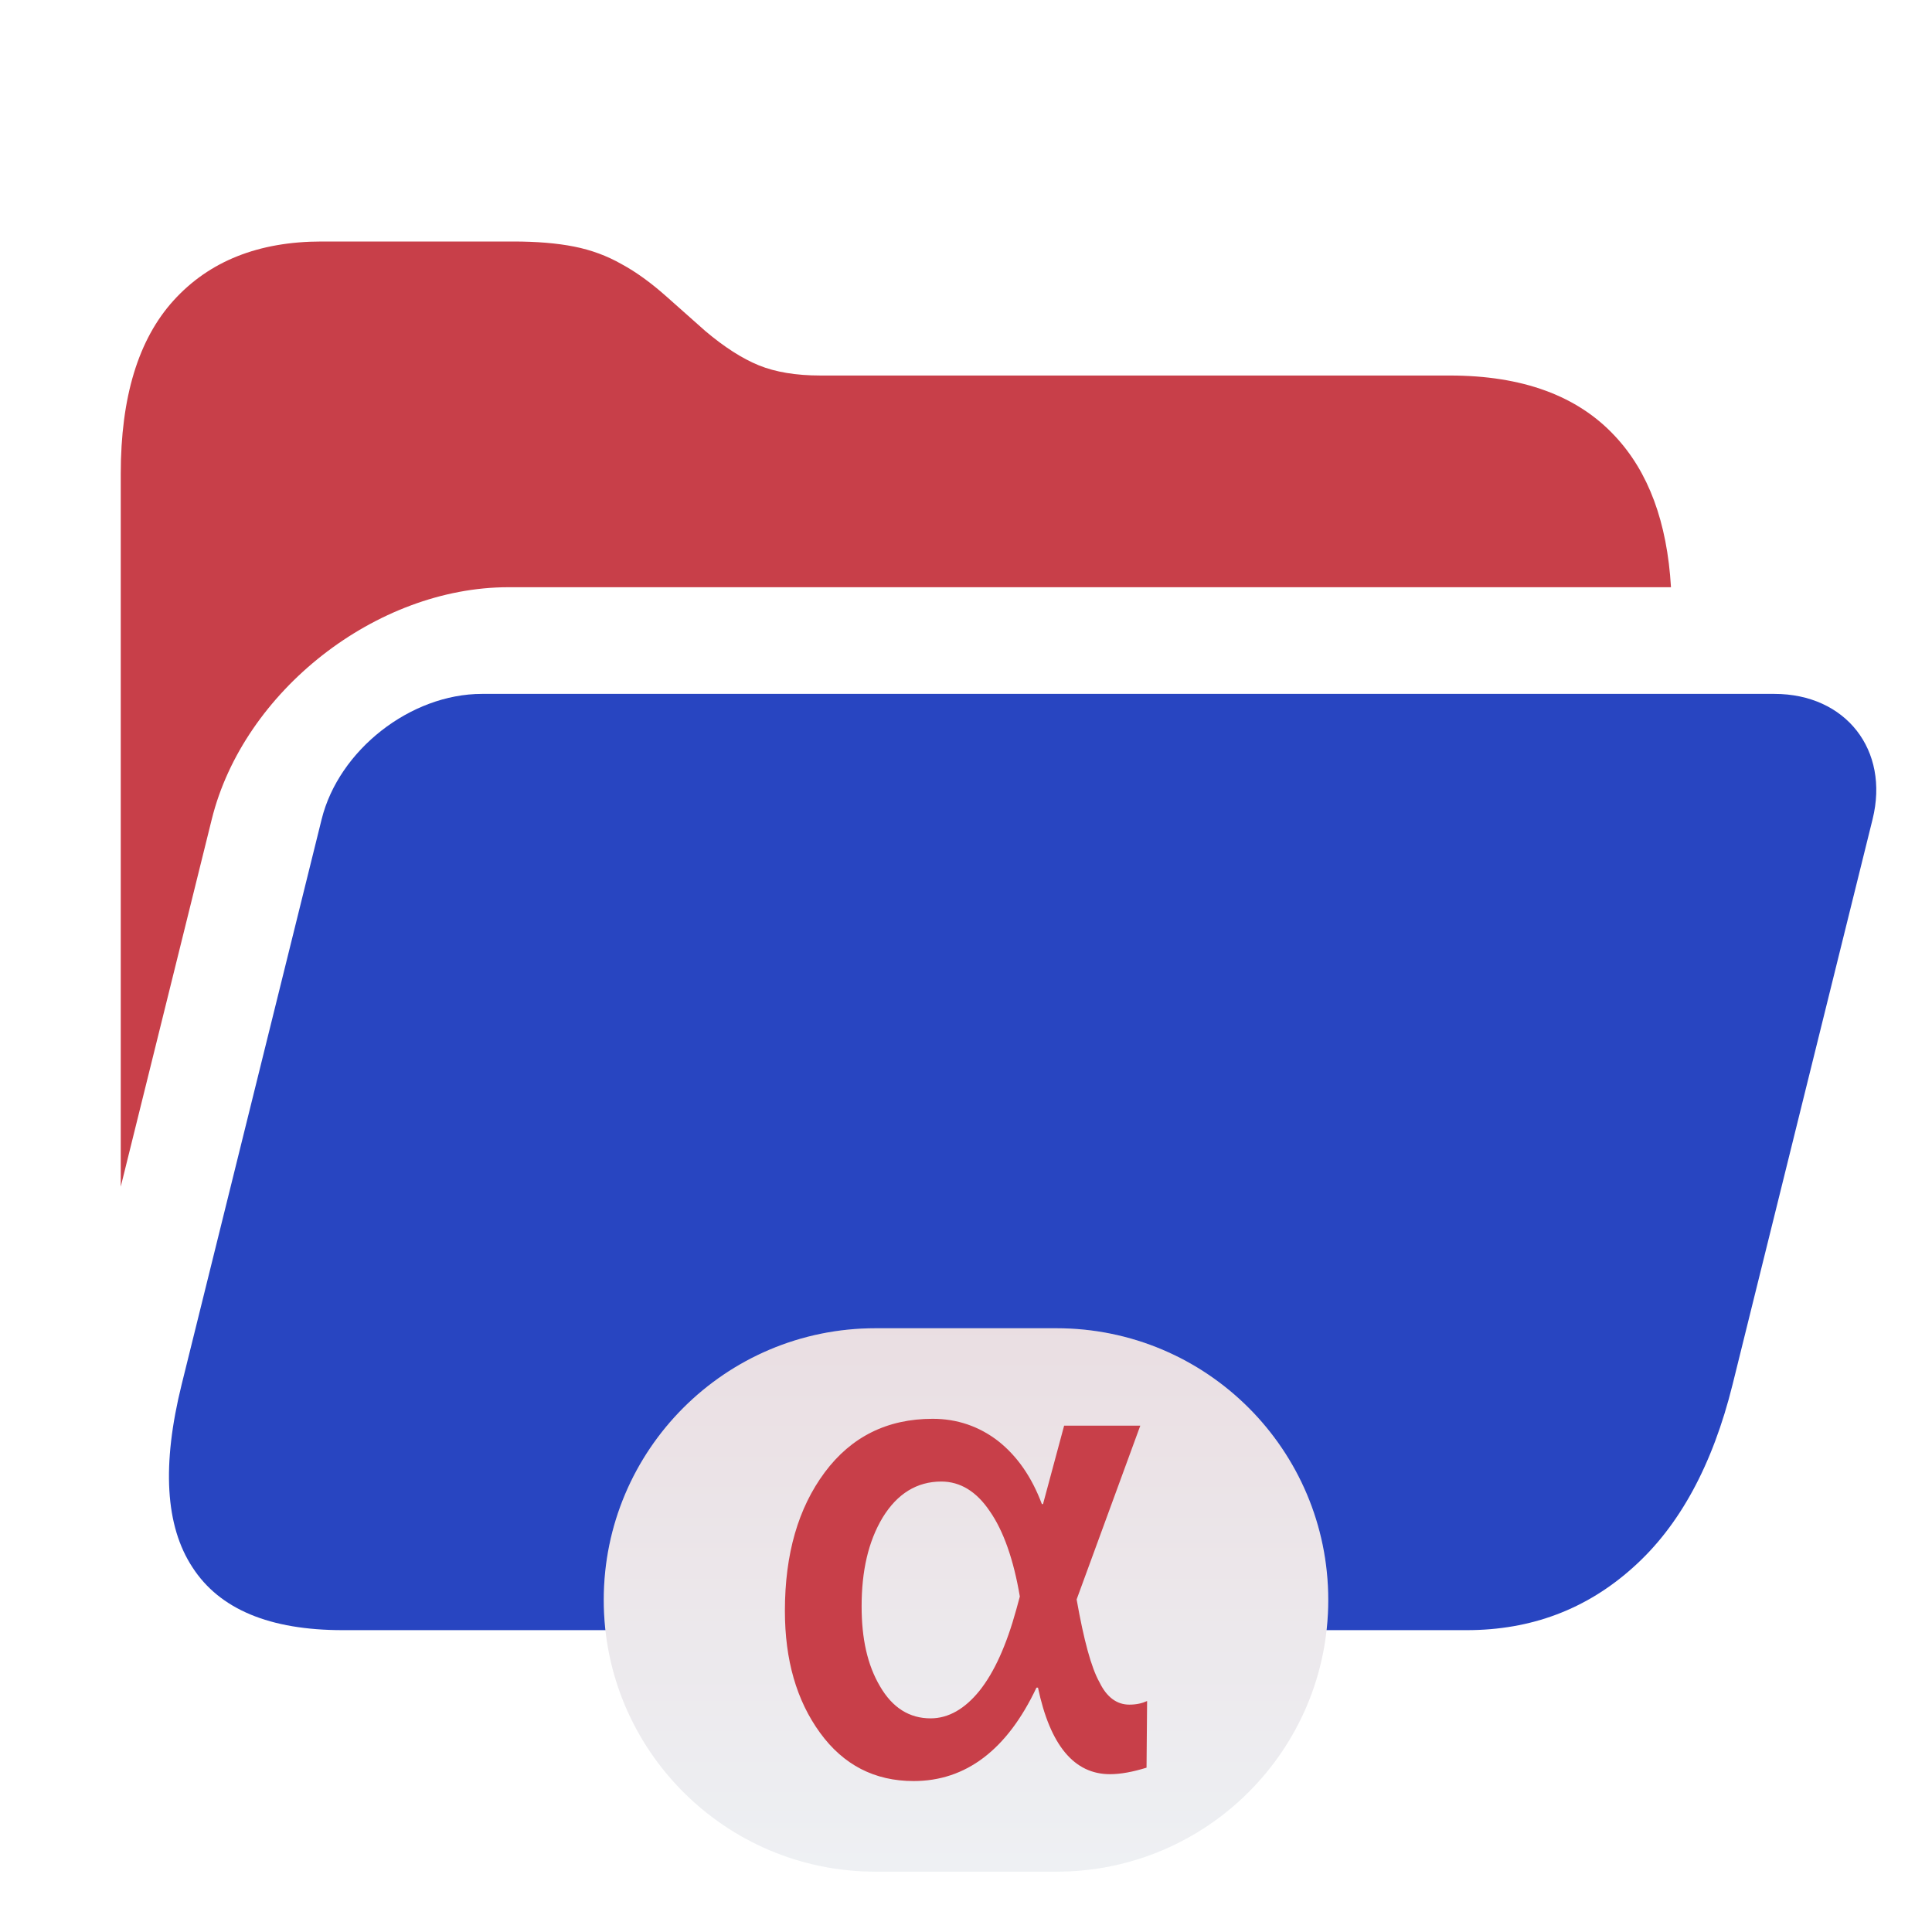
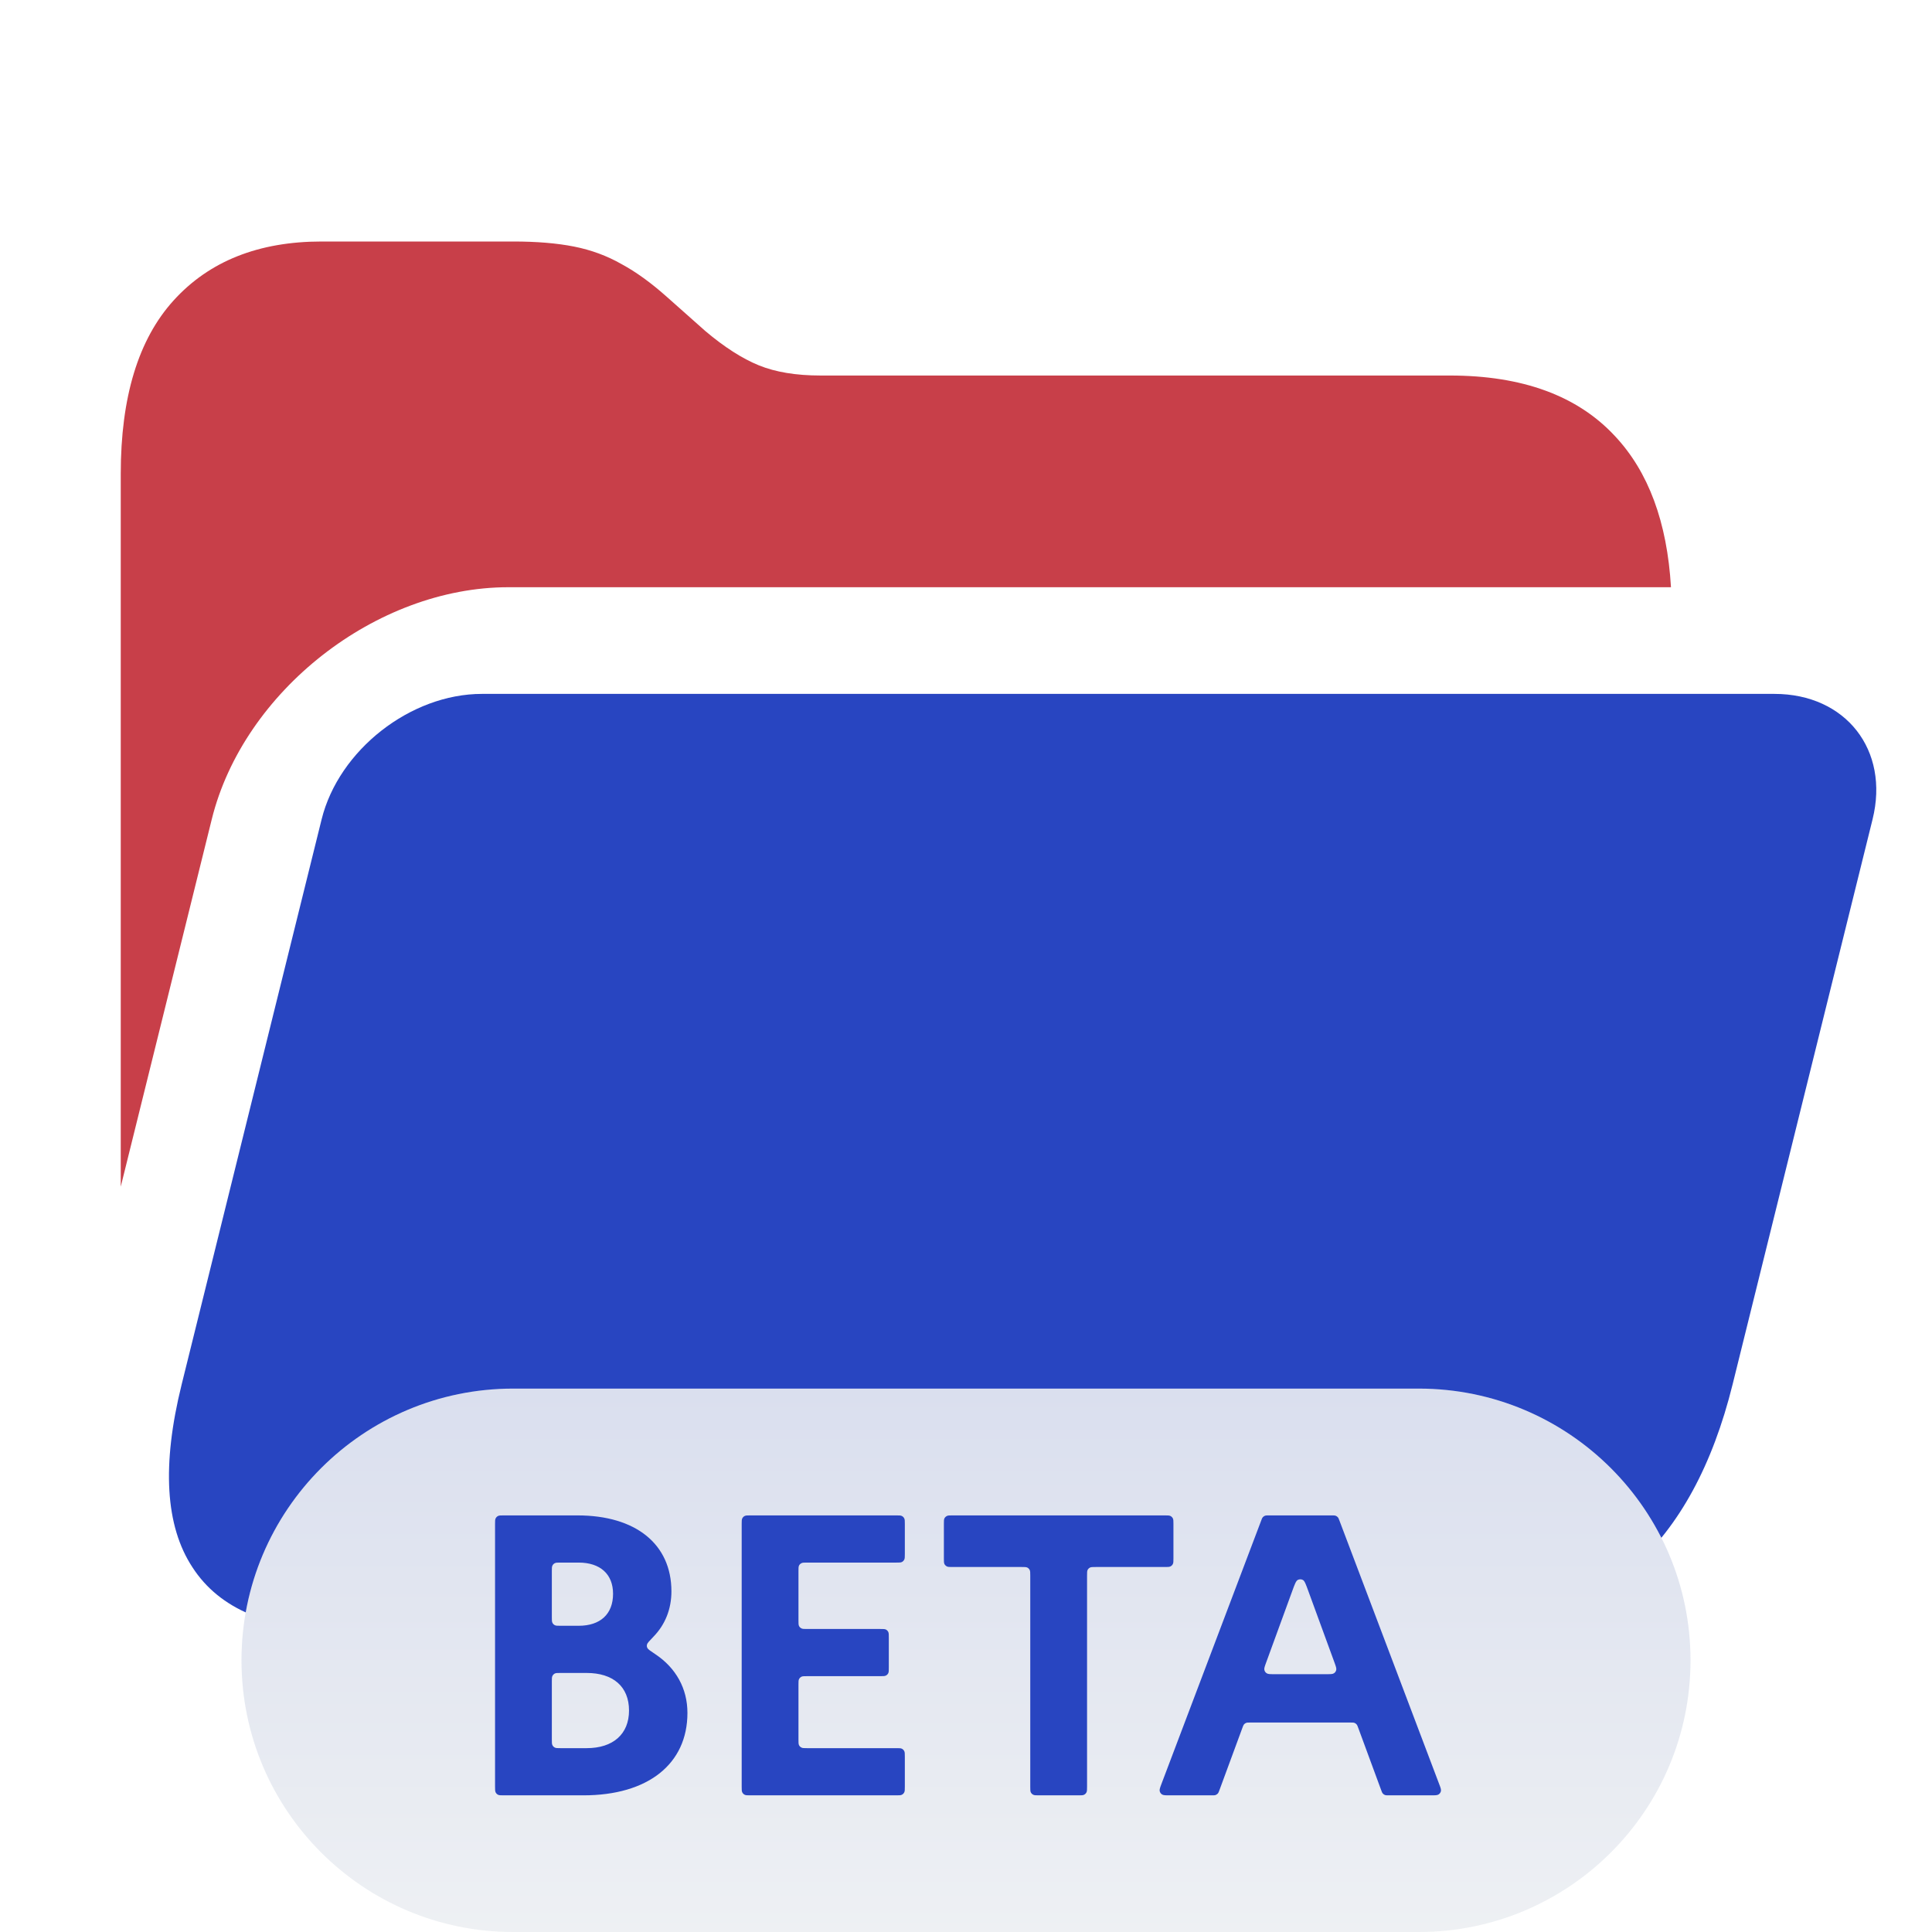
<svg xmlns="http://www.w3.org/2000/svg" width="38" height="38" viewBox="0 0 38 38" fill="none">
  <path d="M32.866 11.55H9.998C7.401 11.55 4.789 13.594 4.165 16.115L2.375 23.34V9.32C2.375 7.811 2.721 6.675 3.413 5.911C4.114 5.137 5.086 4.75 6.328 4.75H10.095C10.556 4.75 10.955 4.783 11.292 4.85C11.63 4.917 11.94 5.032 12.224 5.194C12.508 5.347 12.805 5.562 13.116 5.839L13.874 6.512C14.247 6.827 14.598 7.052 14.926 7.186C15.254 7.319 15.658 7.386 16.137 7.386H28.515C29.943 7.386 31.026 7.783 31.762 8.575C32.423 9.278 32.791 10.27 32.866 11.55Z" fill="#C83F49" />
-   <path d="M6.741 32.063C5.303 32.063 4.318 31.651 3.786 30.828C3.251 30.015 3.18 28.816 3.573 27.23L6.326 16.115C6.663 14.752 8.075 13.648 9.479 13.648H34.9C36.304 13.648 37.169 14.752 36.831 16.115L34.078 27.23C33.685 28.816 33.033 30.015 32.122 30.828C31.208 31.651 30.117 32.063 28.848 32.063H6.741Z" fill="#2845C1" />
-   <rect x="11.875" y="26.125" width="14.25" height="10.688" rx="5.344" fill="#EEF1F4" />
-   <rect x="11.875" y="26.125" width="14.25" height="10.688" rx="5.344" fill="url(#paint0_linear_7901_128)" fill-opacity="0.1" />
-   <path d="M22.551 34.768C22.282 34.851 22.042 34.896 21.831 34.896C21.129 34.896 20.655 34.331 20.416 33.194H20.386C19.807 34.421 18.994 35.031 17.97 35.031C17.204 35.031 16.59 34.716 16.128 34.08C15.666 33.444 15.438 32.648 15.438 31.684C15.438 30.56 15.701 29.66 16.221 28.96C16.742 28.26 17.45 27.906 18.345 27.906C18.825 27.906 19.257 28.054 19.632 28.343C20.006 28.639 20.293 29.05 20.492 29.583H20.515L20.93 28.041H22.428L21.176 31.459C21.317 32.256 21.463 32.802 21.627 33.091C21.767 33.38 21.966 33.528 22.212 33.528C22.352 33.528 22.463 33.502 22.562 33.457L22.551 34.768ZM20.059 31.401C19.936 30.675 19.737 30.11 19.468 29.724C19.205 29.332 18.883 29.14 18.515 29.14C18.035 29.14 17.649 29.378 17.362 29.846C17.075 30.322 16.947 30.907 16.947 31.594C16.947 32.224 17.058 32.744 17.309 33.168C17.555 33.592 17.889 33.798 18.304 33.798C18.655 33.798 18.977 33.611 19.263 33.258C19.556 32.892 19.796 32.359 19.989 31.658L20.059 31.401Z" fill="#C83F49" />
+   <path d="M6.741 32.063C5.303 32.063 4.318 31.651 3.786 30.828C3.251 30.015 3.18 28.816 3.573 27.23L6.326 16.115C6.664 14.752 8.075 13.648 9.479 13.648H34.9C36.304 13.648 37.169 14.752 36.831 16.115L34.078 27.23C33.685 28.816 33.033 30.015 32.122 30.828C31.208 31.651 30.117 32.063 28.848 32.063H6.741Z" fill="#2845C1" />
+   <rect x="4.75" y="27.312" width="28.5" height="10.688" rx="5.344" fill="#EEF1F4" />
+   <rect x="4.75" y="27.312" width="28.5" height="10.688" rx="5.344" fill="url(#paint0_linear_9317_507)" fill-opacity="0.1" />
+   <path d="M9.907 35.312C9.847 35.312 9.818 35.312 9.795 35.3C9.775 35.29 9.759 35.274 9.749 35.254C9.737 35.231 9.737 35.202 9.737 35.142V29.975C9.737 29.916 9.737 29.887 9.749 29.864C9.759 29.844 9.775 29.828 9.795 29.818C9.818 29.806 9.847 29.806 9.907 29.806H11.358C12.506 29.806 13.206 30.372 13.206 31.3C13.206 31.644 13.086 31.951 12.855 32.189C12.774 32.273 12.733 32.316 12.727 32.343C12.719 32.373 12.721 32.388 12.734 32.415C12.747 32.441 12.794 32.472 12.888 32.535C13.298 32.808 13.521 33.214 13.521 33.691C13.521 34.698 12.742 35.312 11.476 35.312H9.907ZM11.381 30.734H11.024C10.964 30.734 10.935 30.734 10.912 30.746C10.892 30.756 10.876 30.772 10.866 30.792C10.854 30.815 10.854 30.844 10.854 30.904V31.808C10.854 31.867 10.854 31.896 10.866 31.919C10.876 31.939 10.892 31.955 10.912 31.965C10.935 31.977 10.964 31.977 11.024 31.977H11.381C11.806 31.977 12.058 31.749 12.058 31.348C12.058 30.962 11.806 30.734 11.381 30.734ZM11.539 32.905H11.024C10.964 32.905 10.935 32.905 10.912 32.916C10.892 32.927 10.876 32.943 10.866 32.963C10.854 32.985 10.854 33.015 10.854 33.074V34.214C10.854 34.274 10.854 34.303 10.866 34.326C10.876 34.346 10.892 34.362 10.912 34.372C10.935 34.384 10.964 34.384 11.024 34.384H11.539C12.058 34.384 12.372 34.108 12.372 33.644C12.372 33.172 12.058 32.905 11.539 32.905Z" fill="#2845C1" />
+   <path d="M14.757 35.312C14.698 35.312 14.668 35.312 14.646 35.3C14.626 35.29 14.61 35.274 14.6 35.254C14.588 35.231 14.588 35.202 14.588 35.142V29.975C14.588 29.916 14.588 29.887 14.6 29.864C14.61 29.844 14.626 29.828 14.646 29.818C14.668 29.806 14.698 29.806 14.757 29.806H17.628C17.687 29.806 17.717 29.806 17.739 29.818C17.759 29.828 17.775 29.844 17.785 29.864C17.797 29.887 17.797 29.916 17.797 29.975V30.565C17.797 30.624 17.797 30.654 17.785 30.677C17.775 30.696 17.759 30.713 17.739 30.723C17.717 30.734 17.687 30.734 17.628 30.734H15.874C15.815 30.734 15.785 30.734 15.763 30.746C15.743 30.756 15.726 30.772 15.716 30.792C15.705 30.815 15.705 30.844 15.705 30.904V31.871C15.705 31.93 15.705 31.959 15.716 31.982C15.726 32.002 15.743 32.018 15.763 32.028C15.785 32.04 15.815 32.04 15.874 32.04H17.313C17.372 32.04 17.402 32.04 17.425 32.051C17.445 32.062 17.461 32.078 17.471 32.098C17.482 32.12 17.482 32.15 17.482 32.209V32.799C17.482 32.858 17.482 32.888 17.471 32.91C17.461 32.93 17.445 32.946 17.425 32.956C17.402 32.968 17.372 32.968 17.313 32.968H15.874C15.815 32.968 15.785 32.968 15.763 32.979C15.743 32.99 15.726 33.006 15.716 33.026C15.705 33.048 15.705 33.078 15.705 33.137V34.214C15.705 34.274 15.705 34.303 15.716 34.326C15.726 34.346 15.743 34.362 15.763 34.372C15.785 34.384 15.815 34.384 15.874 34.384H17.628C17.687 34.384 17.717 34.384 17.739 34.395C17.759 34.405 17.775 34.422 17.785 34.441C17.797 34.464 17.797 34.494 17.797 34.553V35.142C17.797 35.202 17.797 35.231 17.785 35.254C17.775 35.274 17.759 35.29 17.739 35.3C17.717 35.312 17.687 35.312 17.628 35.312H14.757Z" fill="#2845C1" />
+   <path d="M18.734 30.821C18.675 30.821 18.645 30.821 18.623 30.809C18.603 30.799 18.587 30.783 18.576 30.763C18.565 30.74 18.565 30.711 18.565 30.651V29.975C18.565 29.916 18.565 29.887 18.576 29.864C18.587 29.844 18.603 29.828 18.623 29.818C18.645 29.806 18.675 29.806 18.734 29.806H22.91C22.97 29.806 22.999 29.806 23.022 29.818C23.042 29.828 23.058 29.844 23.068 29.864C23.08 29.887 23.08 29.916 23.08 29.975V30.651C23.08 30.711 23.08 30.74 23.068 30.763C23.058 30.783 23.042 30.799 23.022 30.809C22.999 30.821 22.97 30.821 22.91 30.821H21.55C21.491 30.821 21.461 30.821 21.439 30.832C21.419 30.842 21.402 30.859 21.392 30.878C21.381 30.901 21.381 30.931 21.381 30.99V35.142C21.381 35.202 21.381 35.231 21.369 35.254C21.359 35.274 21.343 35.29 21.323 35.3C21.3 35.312 21.271 35.312 21.212 35.312H20.433C20.374 35.312 20.344 35.312 20.322 35.3C20.302 35.29 20.285 35.274 20.275 35.254C20.264 35.231 20.264 35.202 20.264 35.142V30.99C20.264 30.931 20.264 30.901 20.252 30.878C20.242 30.859 20.226 30.842 20.206 30.832C20.183 30.821 20.154 30.821 20.095 30.821H18.734Z" fill="#2845C1" />
+   <path d="M23.005 35.312C22.922 35.312 22.881 35.312 22.855 35.294C22.832 35.279 22.816 35.256 22.81 35.229C22.803 35.198 22.817 35.16 22.846 35.083L24.803 29.916C24.817 29.876 24.825 29.856 24.838 29.842C24.849 29.829 24.863 29.819 24.88 29.813C24.898 29.806 24.919 29.806 24.961 29.806H26.19C26.232 29.806 26.253 29.806 26.271 29.813C26.287 29.819 26.302 29.829 26.313 29.842C26.326 29.856 26.333 29.876 26.348 29.916L28.304 35.083C28.334 35.16 28.348 35.198 28.341 35.229C28.335 35.256 28.319 35.279 28.296 35.294C28.27 35.312 28.228 35.312 28.146 35.312H27.322C27.279 35.312 27.258 35.312 27.239 35.305C27.223 35.299 27.209 35.288 27.198 35.276C27.185 35.261 27.177 35.241 27.163 35.201L26.717 33.991C26.703 33.951 26.695 33.931 26.682 33.916C26.671 33.903 26.657 33.893 26.641 33.887C26.622 33.88 26.601 33.88 26.558 33.88H24.592C24.55 33.88 24.529 33.88 24.51 33.887C24.494 33.893 24.48 33.903 24.468 33.916C24.456 33.931 24.448 33.951 24.434 33.991L23.988 35.201C23.974 35.241 23.966 35.261 23.953 35.276C23.942 35.288 23.927 35.299 23.911 35.305C23.893 35.312 23.872 35.312 23.829 35.312H23.005ZM24.903 32.701C24.875 32.778 24.861 32.816 24.869 32.847C24.875 32.873 24.891 32.897 24.914 32.911C24.94 32.929 24.981 32.929 25.062 32.929H26.089C26.17 32.929 26.211 32.929 26.237 32.911C26.26 32.897 26.276 32.873 26.282 32.847C26.289 32.816 26.276 32.778 26.248 32.701L25.734 31.296C25.685 31.161 25.661 31.094 25.625 31.075C25.594 31.059 25.557 31.059 25.526 31.075C25.49 31.094 25.465 31.161 25.416 31.296L24.903 32.701Z" fill="#2845C1" />
  <defs>
-     <linearGradient id="paint0_linear_7901_128" x1="19" y1="26.125" x2="19" y2="36.812" gradientUnits="userSpaceOnUse">
-       <stop stop-color="#C83F49" />
+     <linearGradient id="paint0_linear_9317_507" x1="19" y1="27.312" x2="19" y2="38" gradientUnits="userSpaceOnUse">
+       <stop stop-color="#2845C1" />
      <stop offset="1" stop-color="#EEF1F4" />
    </linearGradient>
  </defs>
</svg>
